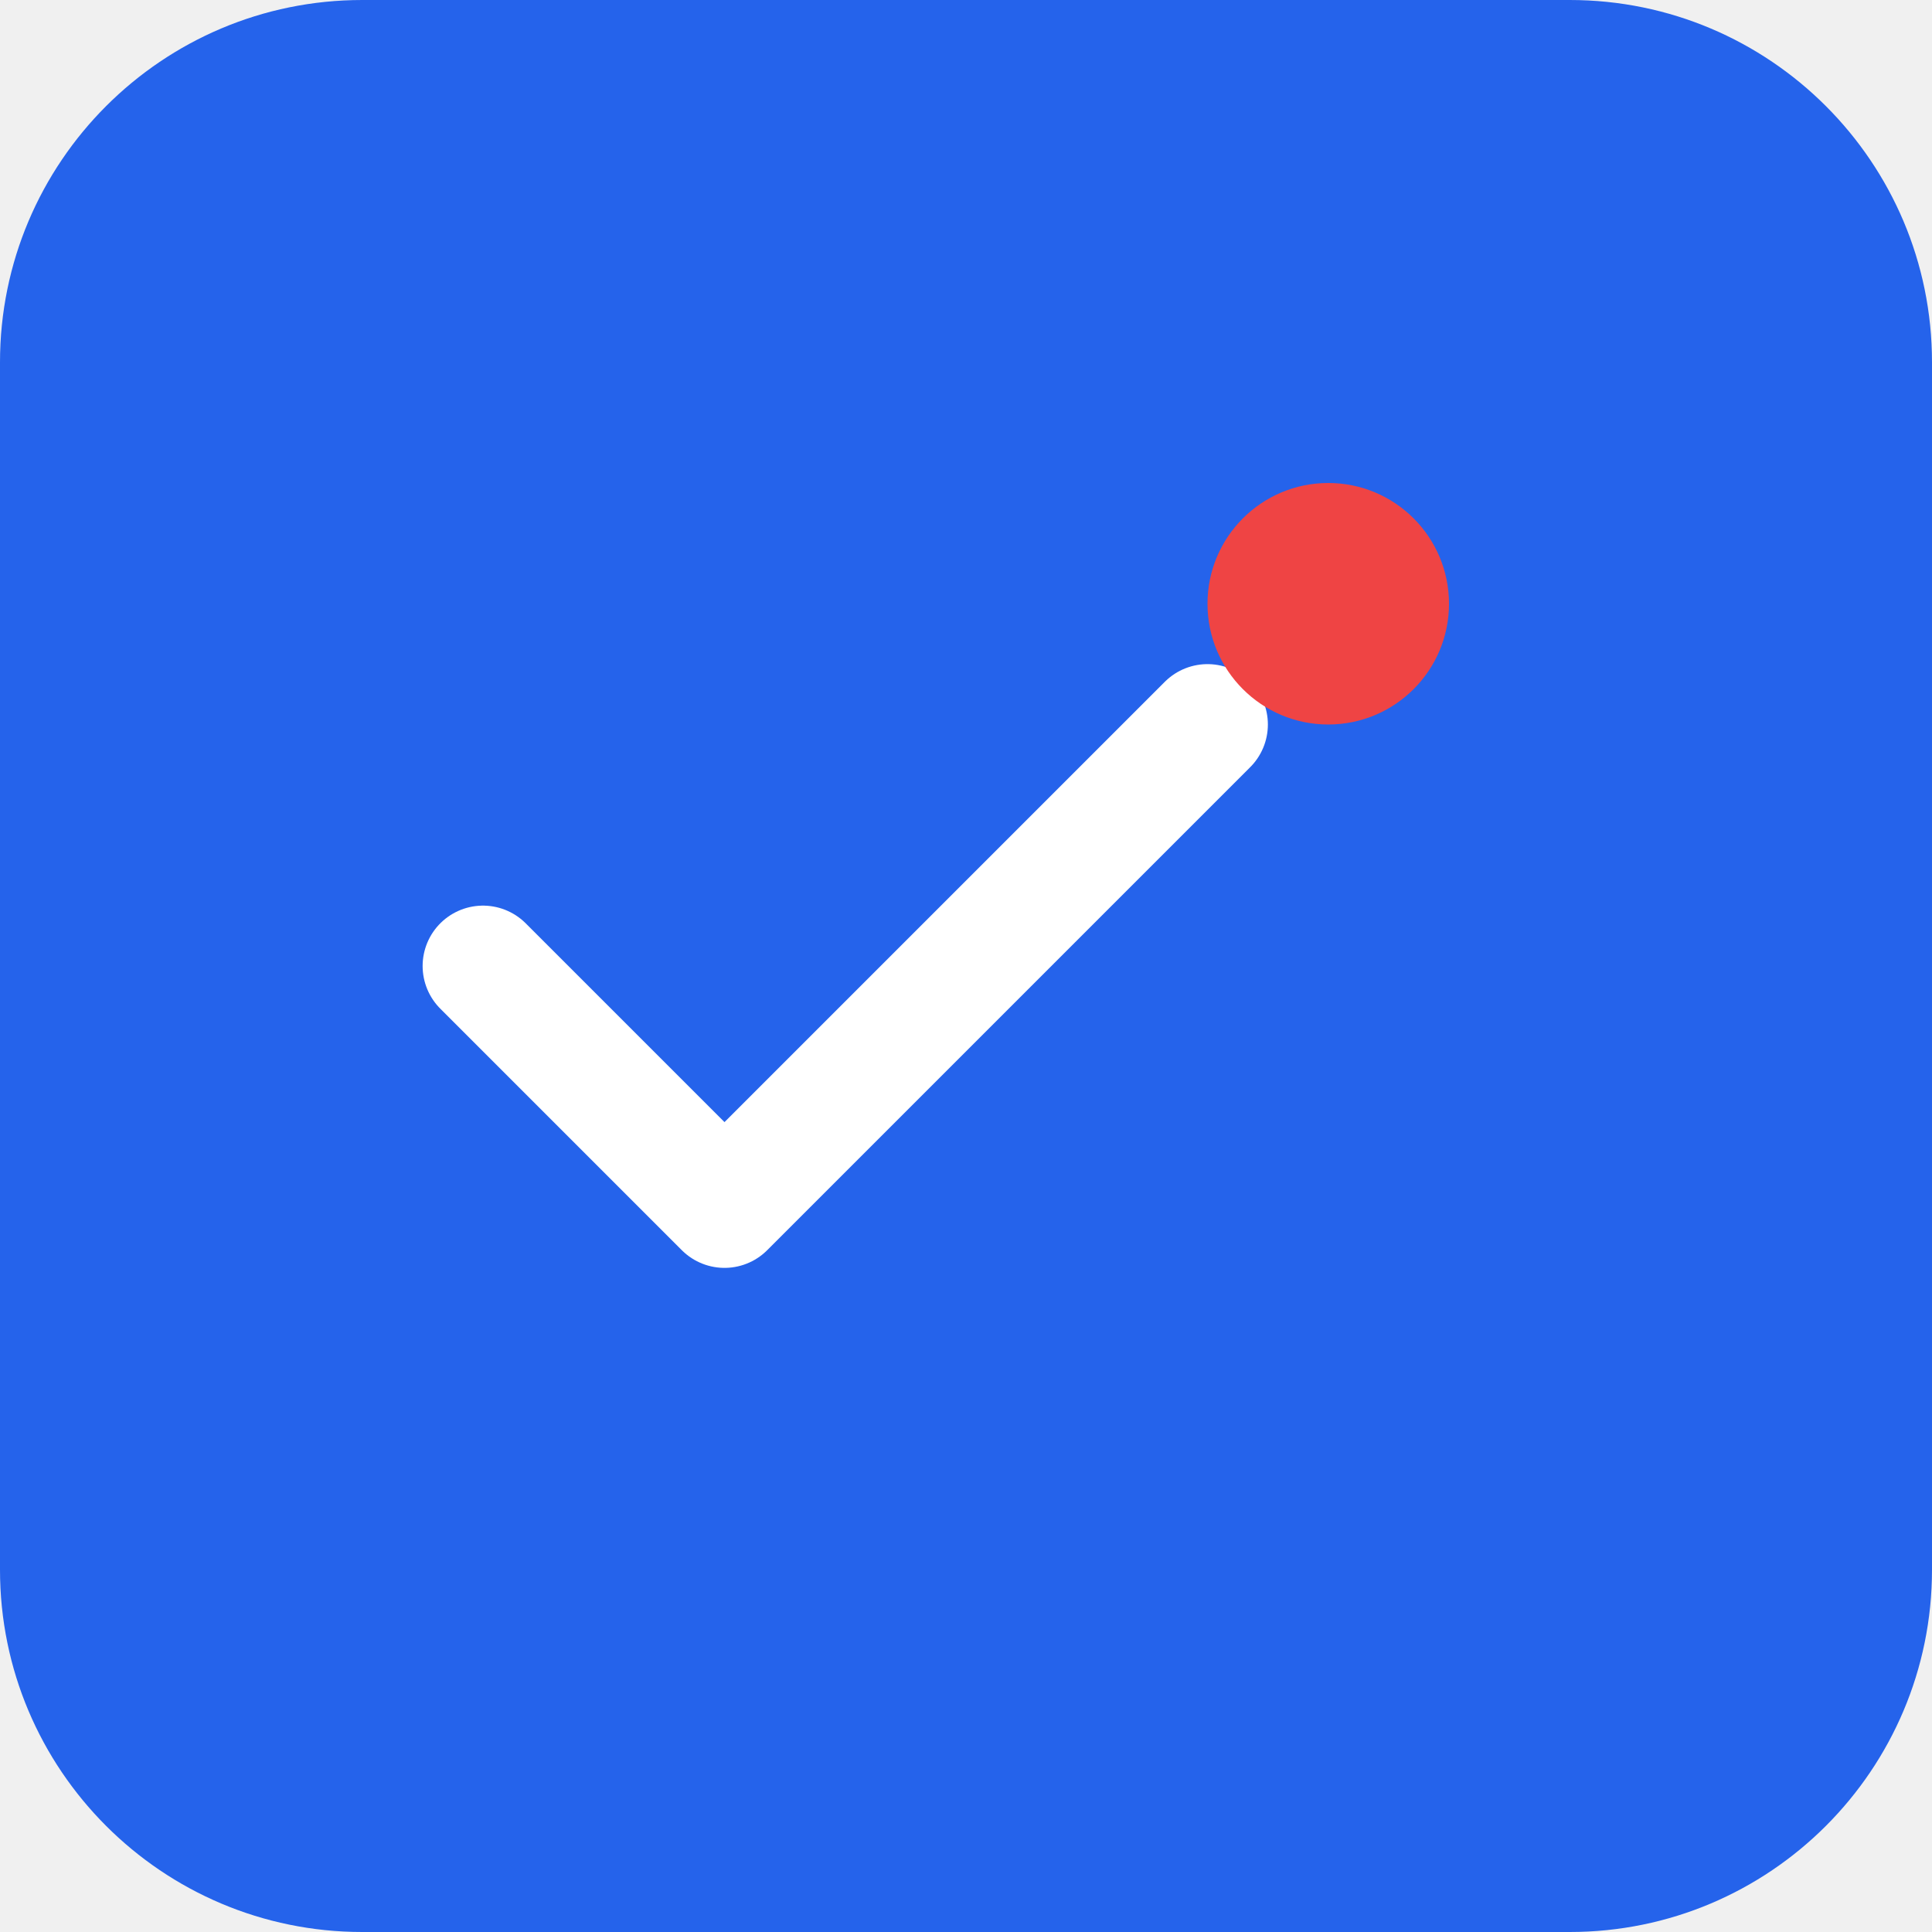
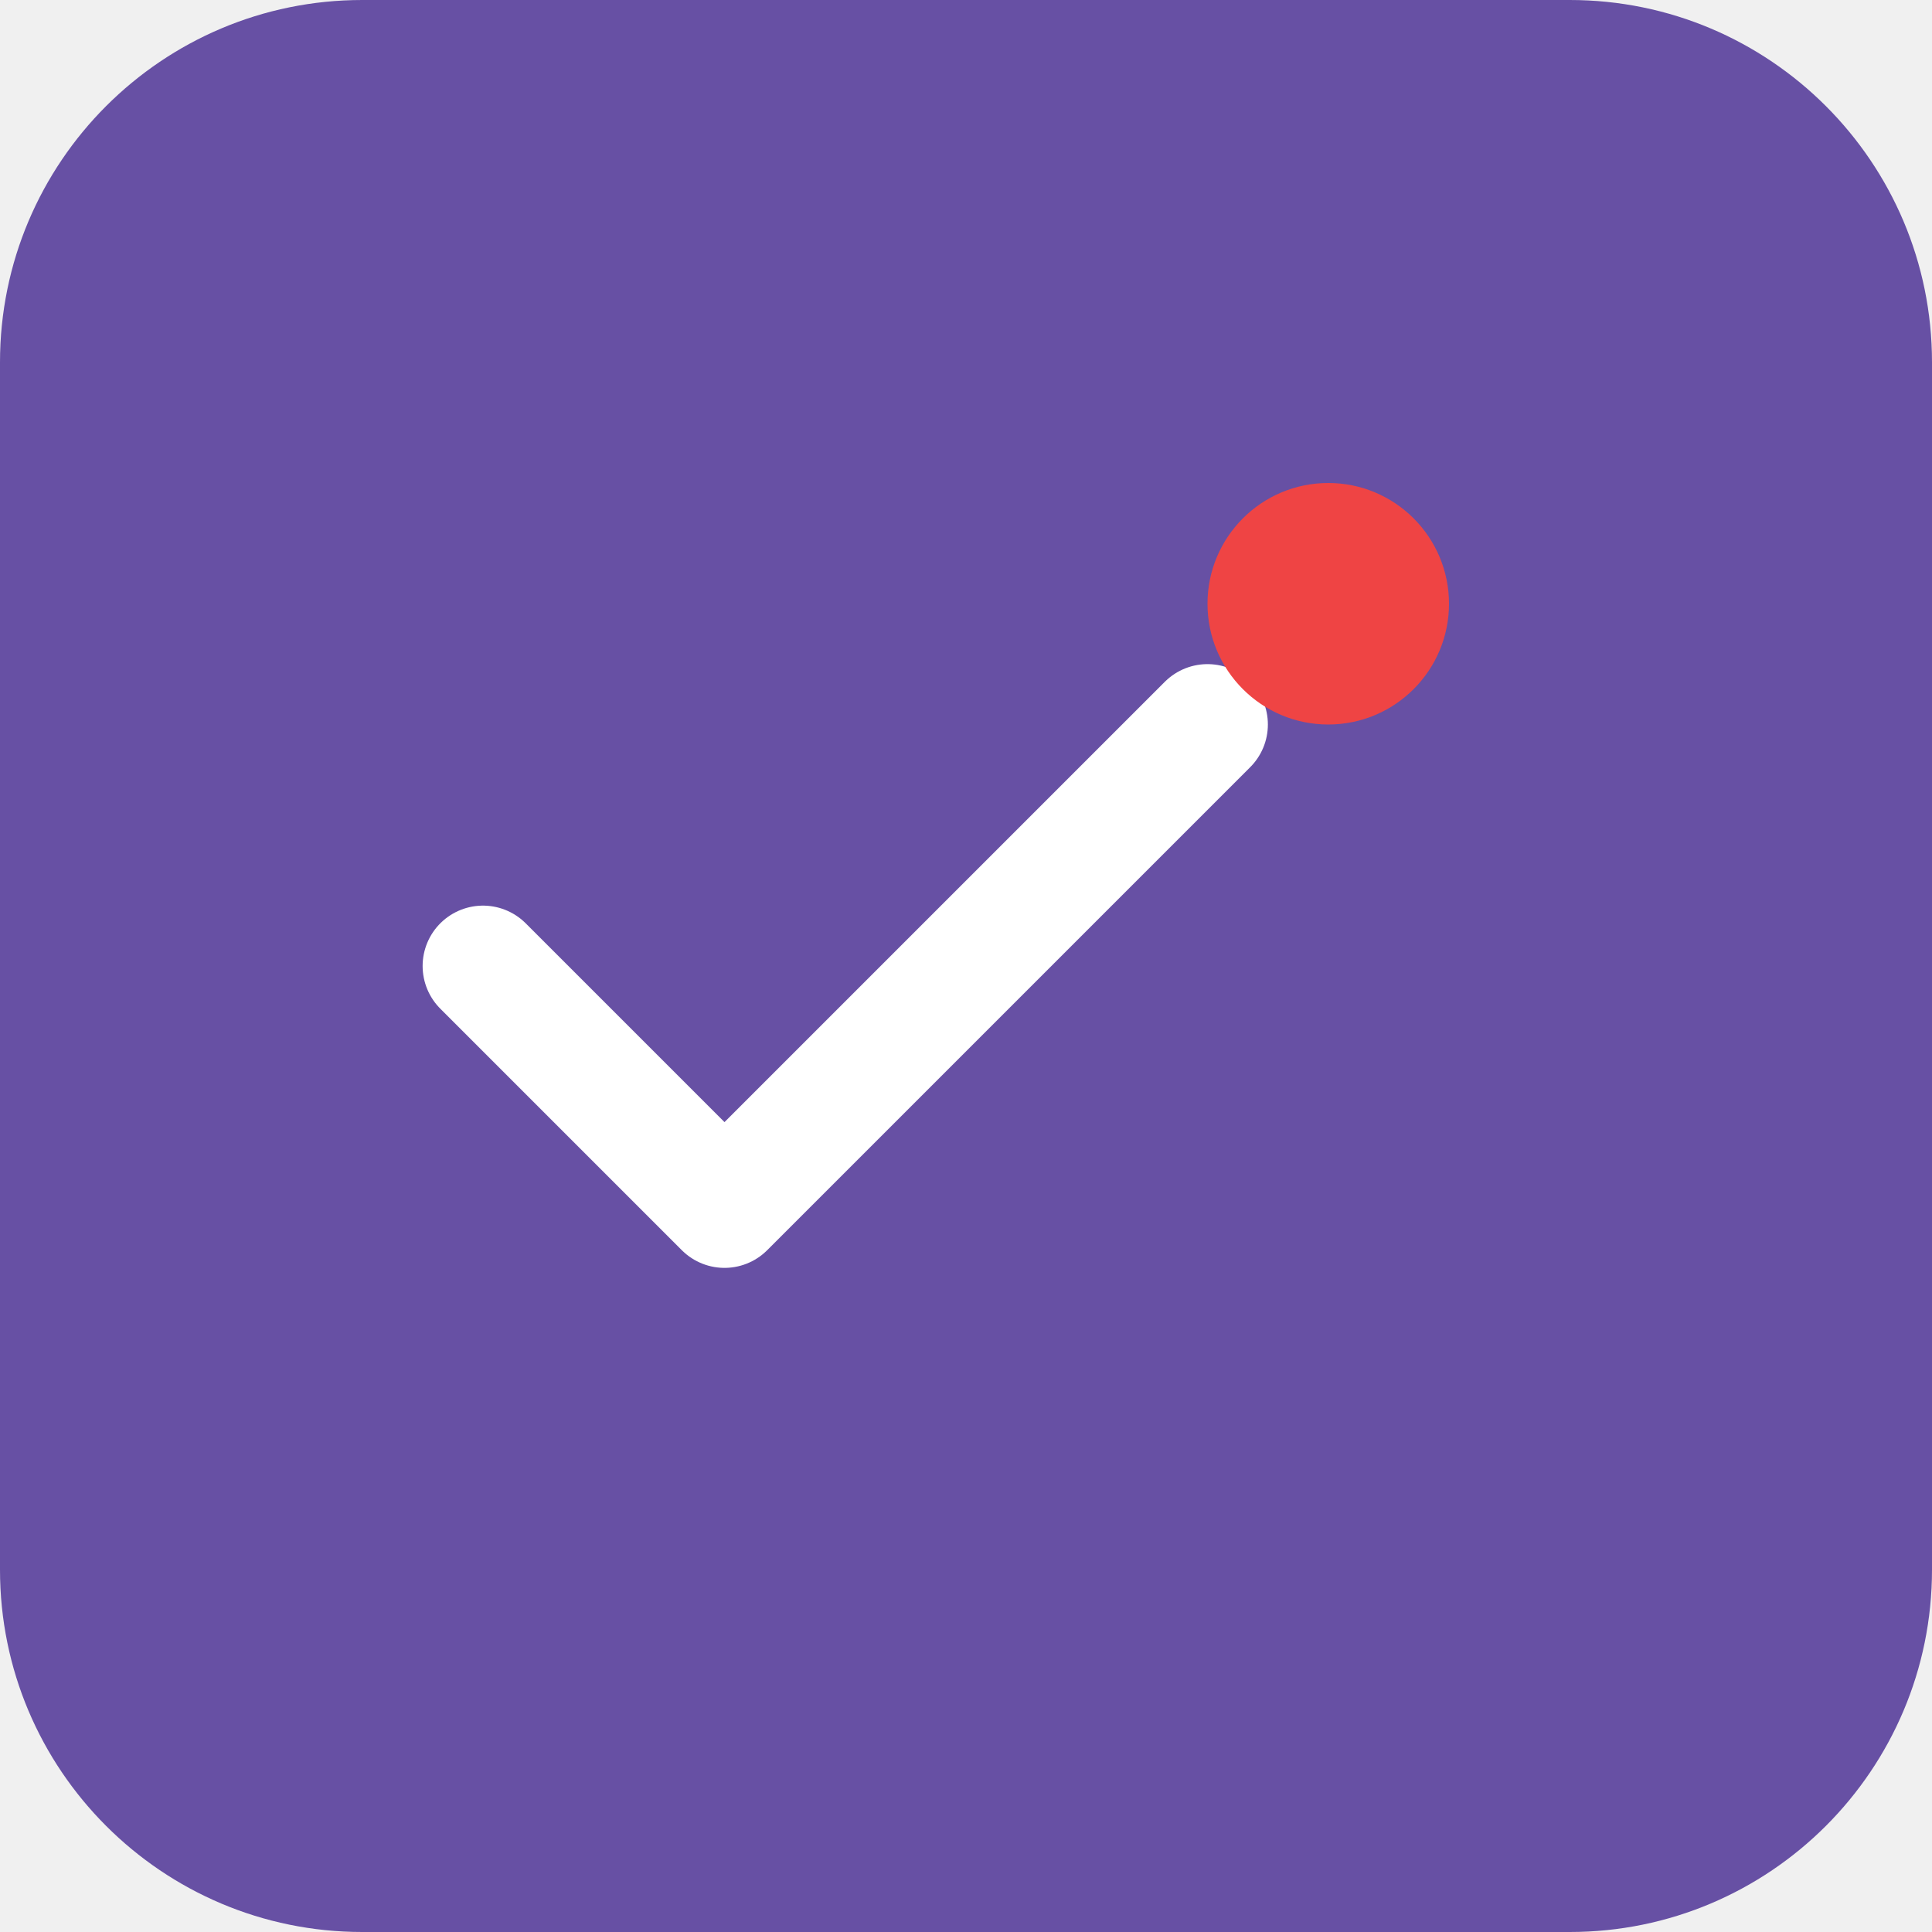
<svg xmlns="http://www.w3.org/2000/svg" viewBox="0 0 32 32" fill="none">
-   <rect width="32" height="32" rx="6" fill="#2563eb" />
+   <rect width="32" height="32" rx="6" fill="#6750a4" />
  <path d="M8 16l4 4 8-8" stroke="white" stroke-width="2" stroke-linecap="round" stroke-linejoin="round" />
  <circle cx="22" cy="10" r="2" fill="#ef4444" />
</svg>
